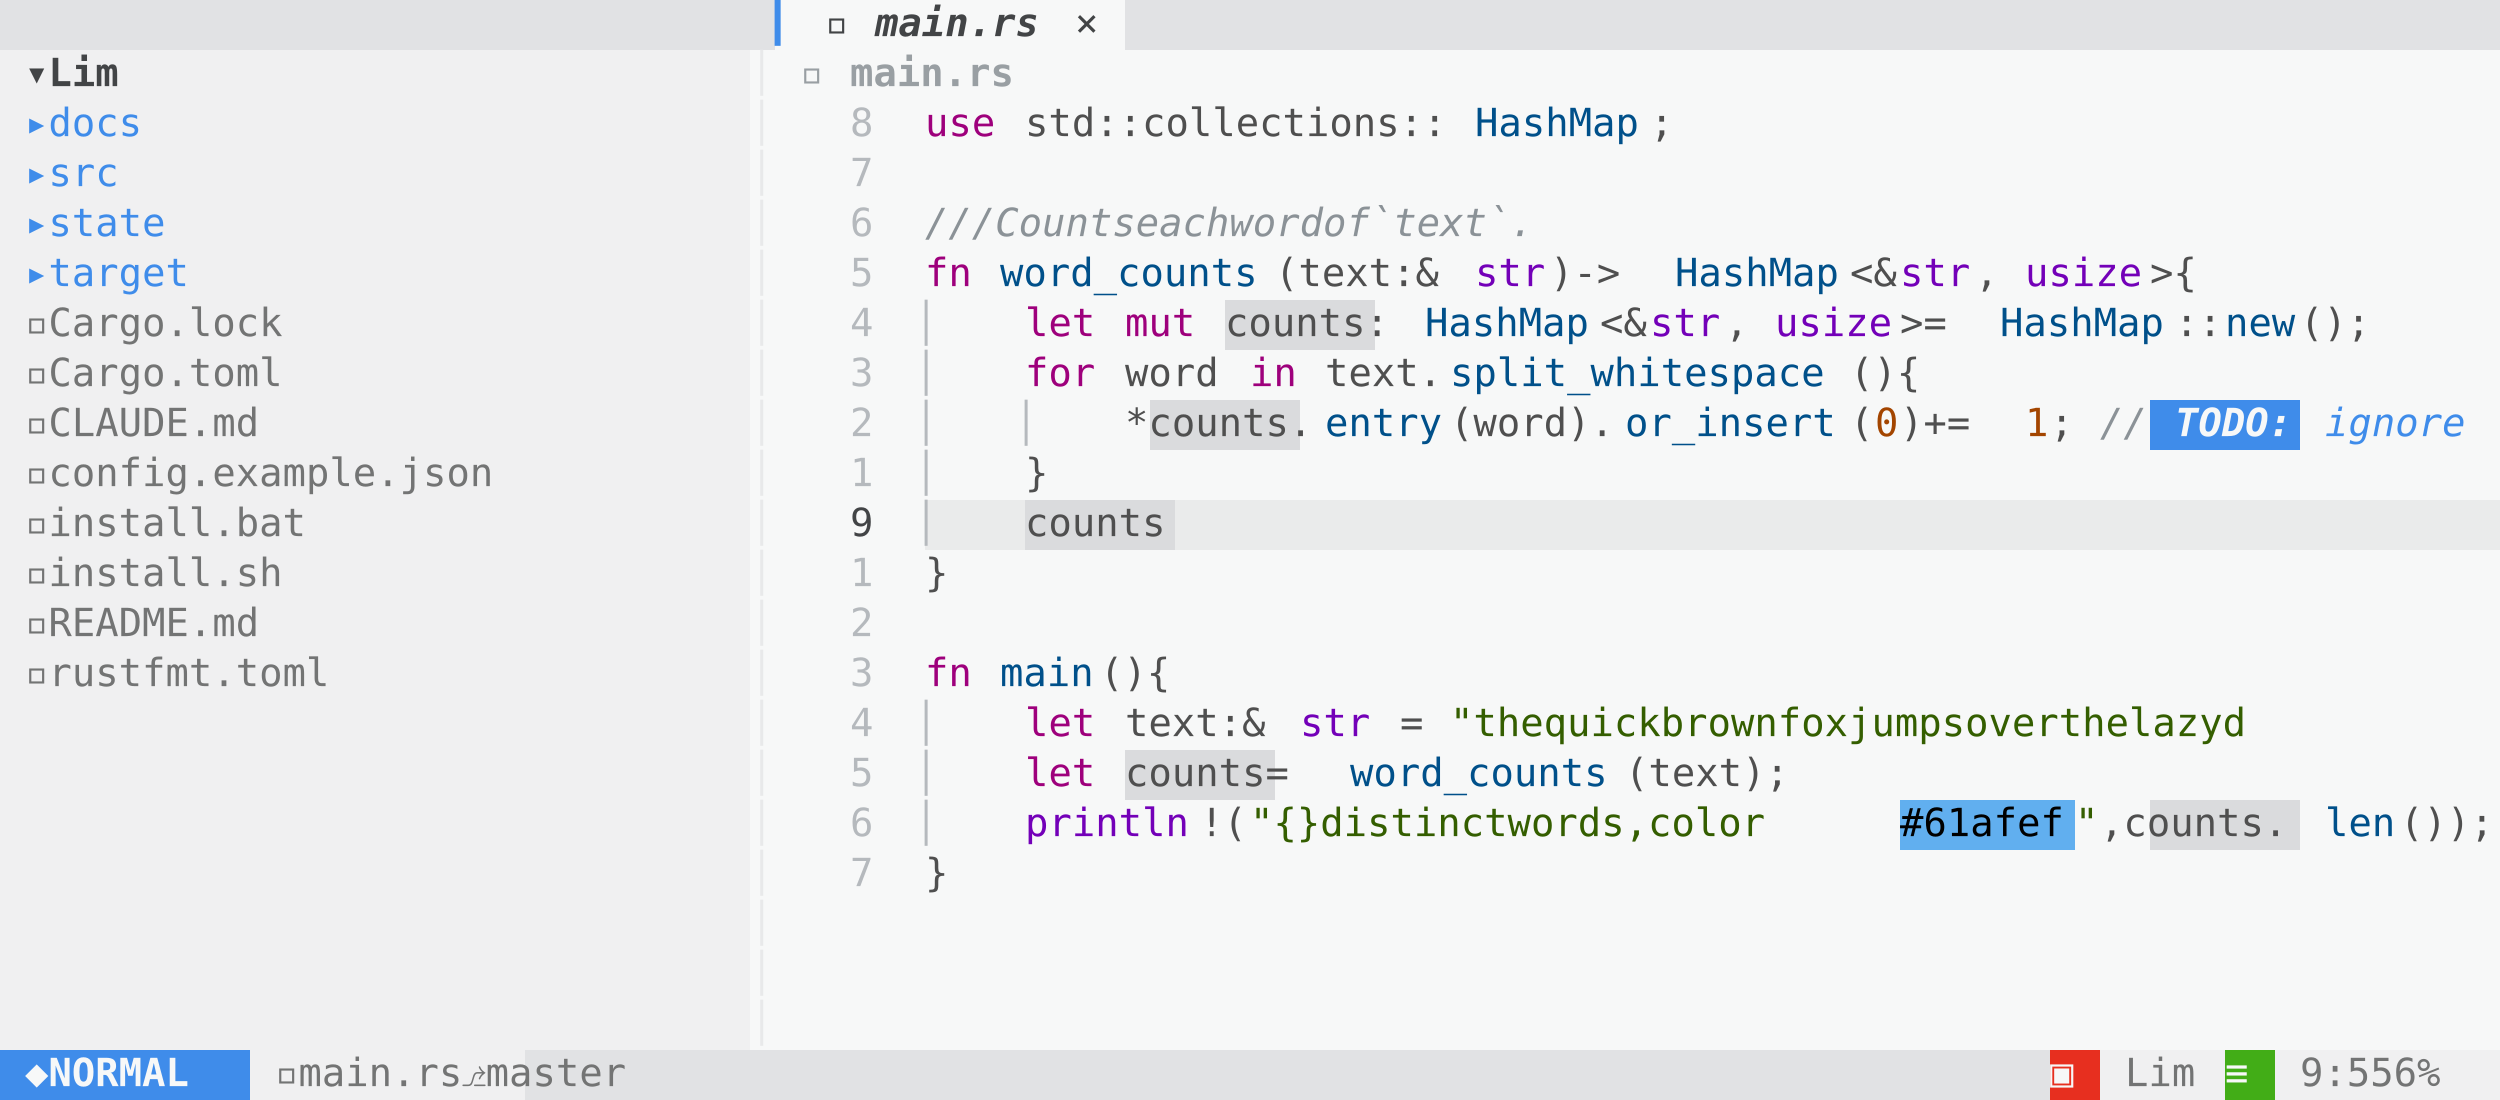
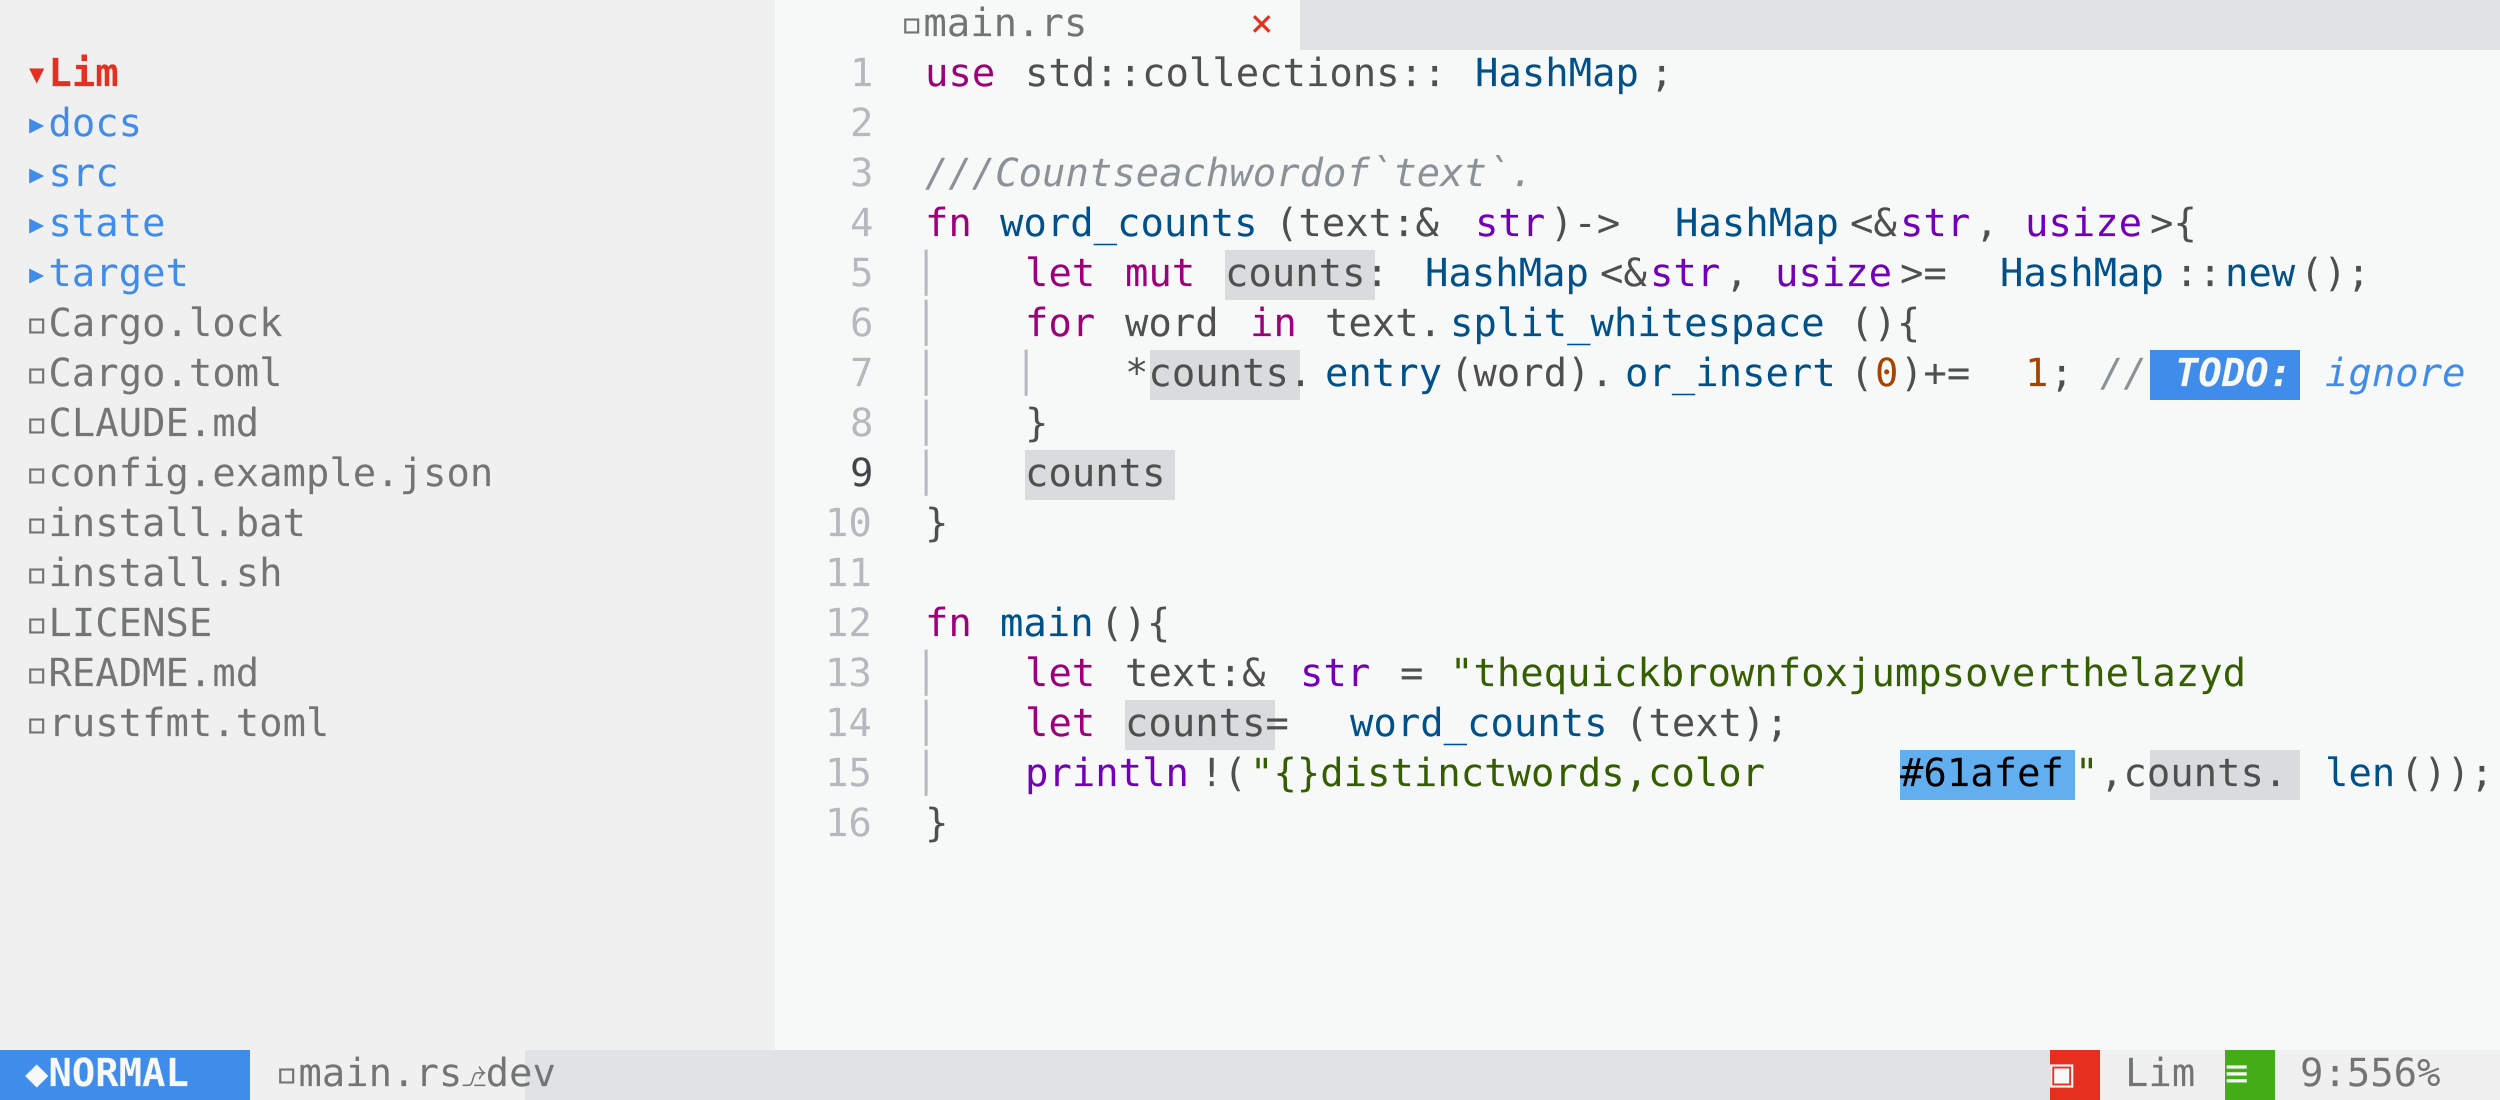
<svg xmlns="http://www.w3.org/2000/svg" width="900" height="396" viewBox="0 0 900 396" font-family="'JetBrainsMono Nerd Font','Symbols Nerd Font','Cascadia Code',Consolas,monospace" font-size="14" xml:space="preserve">
-   <rect x="0" y="0" width="279" height="18" fill="#e1e2e4" />
-   <rect x="279" y="0" width="126" height="18" fill="#f7f8f8" />
-   <rect x="405" y="0" width="495" height="18" fill="#e1e2e4" />
-   <text x="279" y="13" fill="#3f8cea">▎</text>
-   <text x="297" y="13" fill="#424446">▫</text>
-   <text x="315 324 333 342 351 360 369" y="13" fill="#424446" font-weight="bold" font-style="italic">main.rs</text>
-   <text x="387" y="13" fill="#424446">×</text>
-   <rect x="0" y="18" width="270" height="18" fill="#f0f0f1" />
-   <rect x="270" y="18" width="630" height="18" fill="#f7f8f8" />
-   <text x="9 27 36 45" y="31" fill="#424446" font-weight="bold">▾Lim</text>
-   <text x="270" y="31" fill="#e8e9ea">│</text>
-   <text x="288" y="31" fill="#999fa3">▫</text>
-   <text x="306 315 324 333 342 351 360" y="31" fill="#999fa3" font-weight="bold">main.rs</text>
-   <rect x="0" y="36" width="270" height="18" fill="#f0f0f1" />
-   <rect x="270" y="36" width="630" height="18" fill="#f7f8f8" />
+   <rect x="0" y="0" width="279" height="18" fill="#f0f0f1" />
+   <rect x="279" y="0" width="189" height="18" fill="#f7f8f8" />
+   <rect x="468" y="0" width="432" height="18" fill="#e1e2e4" />
+   <text x="324 342 351 360 369 378 387 396" y="13" fill="#737474">▫main.rs</text>
+   <text x="450" y="13" fill="#e72f1f">×</text>
+   <rect x="0" y="18" width="279" height="18" fill="#f0f0f1" />
+   <rect x="279" y="18" width="621" height="18" fill="#f7f8f8" />
+   <text x="9 27 36 45" y="31" fill="#e72f1f" font-weight="bold">▾Lim</text>
+   <text x="270" y="31" fill="#f0f0f1">│</text>
+   <text x="306" y="31" fill="#b5b9bd">1</text>
+   <text x="333 342 351" y="31" fill="#9e007c">use</text>
+   <text x="369 378 387 396 405 414 423 432 441 450 459 468 477 486 495 504 513 522" y="31" fill="#4f4f4f">std::collections::</text>
+   <text x="531 540 549 558 567 576 585" y="31" fill="#00508a">HashMap</text>
+   <text x="594" y="31" fill="#4f4f4f">;</text>
+   <rect x="0" y="36" width="279" height="18" fill="#f0f0f1" />
+   <rect x="279" y="36" width="621" height="18" fill="#f7f8f8" />
  <text x="9 27 36 45 54" y="49" fill="#3f8cea">▸docs</text>
-   <text x="270" y="49" fill="#e8e9ea">│</text>
-   <text x="306" y="49" fill="#b5b9bd">8</text>
-   <text x="333 342 351" y="49" fill="#9e007c">use</text>
-   <text x="369 378 387 396 405 414 423 432 441 450 459 468 477 486 495 504 513 522" y="49" fill="#4f4f4f">std::collections::</text>
-   <text x="531 540 549 558 567 576 585" y="49" fill="#00508a">HashMap</text>
-   <text x="594" y="49" fill="#4f4f4f">;</text>
-   <rect x="0" y="54" width="270" height="18" fill="#f0f0f1" />
-   <rect x="270" y="54" width="630" height="18" fill="#f7f8f8" />
+   <text x="270" y="49" fill="#f0f0f1">│</text>
+   <text x="306" y="49" fill="#b5b9bd">2</text>
+   <rect x="0" y="54" width="279" height="18" fill="#f0f0f1" />
+   <rect x="279" y="54" width="621" height="18" fill="#f7f8f8" />
  <text x="9 27 36 45" y="67" fill="#3f8cea">▸src</text>
-   <text x="270" y="67" fill="#e8e9ea">│</text>
-   <text x="306" y="67" fill="#b5b9bd">7</text>
-   <rect x="0" y="72" width="270" height="18" fill="#f0f0f1" />
-   <rect x="270" y="72" width="630" height="18" fill="#f7f8f8" />
+   <text x="270" y="67" fill="#f0f0f1">│</text>
+   <text x="306" y="67" fill="#b5b9bd">3</text>
+   <text x="333 342 351 369 378 387 396 405 414 432 441 450 459 477 486 495 504 522 531 549 558 567 576 585 594 603" y="67" fill="#8b9297" font-style="italic">///Countseachwordof`text`.</text>
+   <rect x="0" y="72" width="279" height="18" fill="#f0f0f1" />
+   <rect x="279" y="72" width="621" height="18" fill="#f7f8f8" />
  <text x="9 27 36 45 54 63" y="85" fill="#3f8cea">▸state</text>
-   <text x="270" y="85" fill="#e8e9ea">│</text>
-   <text x="306" y="85" fill="#b5b9bd">6</text>
-   <text x="333 342 351 369 378 387 396 405 414 432 441 450 459 477 486 495 504 522 531 549 558 567 576 585 594 603" y="85" fill="#8b9297" font-style="italic">///Countseachwordof`text`.</text>
-   <rect x="0" y="90" width="270" height="18" fill="#f0f0f1" />
-   <rect x="270" y="90" width="630" height="18" fill="#f7f8f8" />
+   <text x="270" y="85" fill="#f0f0f1">│</text>
+   <text x="306" y="85" fill="#b5b9bd">4</text>
+   <text x="333 342" y="85" fill="#9e007c">fn</text>
+   <text x="360 369 378 387 396 405 414 423 432 441 450" y="85" fill="#00508a">word_counts</text>
+   <text x="459 468 477 486 495 504 522" y="85" fill="#4f4f4f">(text:&amp;</text>
+   <text x="531 540 549" y="85" fill="#7300b8">str</text>
+   <text x="558 576 585" y="85" fill="#4f4f4f">)-&gt;</text>
+   <text x="603 612 621 630 639 648 657" y="85" fill="#00508a">HashMap</text>
+   <text x="666 675" y="85" fill="#4f4f4f">&lt;&amp;</text>
+   <text x="684 693 702" y="85" fill="#7300b8">str</text>
+   <text x="711" y="85" fill="#4f4f4f">,</text>
+   <text x="729 738 747 756 765" y="85" fill="#7300b8">usize</text>
+   <text x="774 792" y="85" fill="#4f4f4f">&gt;{</text>
+   <rect x="0" y="90" width="279" height="18" fill="#f0f0f1" />
+   <rect x="279" y="90" width="162" height="18" fill="#f7f8f8" />
+   <rect x="441" y="90" width="54" height="18" fill="#dadbdd" />
+   <rect x="495" y="90" width="405" height="18" fill="#f7f8f8" />
  <text x="9 27 36 45 54 63 72" y="103" fill="#3f8cea">▸target</text>
-   <text x="270" y="103" fill="#e8e9ea">│</text>
+   <text x="270" y="103" fill="#f0f0f1">│</text>
  <text x="306" y="103" fill="#b5b9bd">5</text>
-   <text x="333 342" y="103" fill="#9e007c">fn</text>
-   <text x="360 369 378 387 396 405 414 423 432 441 450" y="103" fill="#00508a">word_counts</text>
-   <text x="459 468 477 486 495 504 522" y="103" fill="#4f4f4f">(text:&amp;</text>
-   <text x="531 540 549" y="103" fill="#7300b8">str</text>
-   <text x="558 576 585" y="103" fill="#4f4f4f">)-&gt;</text>
-   <text x="603 612 621 630 639 648 657" y="103" fill="#00508a">HashMap</text>
-   <text x="666 675" y="103" fill="#4f4f4f">&lt;&amp;</text>
-   <text x="684 693 702" y="103" fill="#7300b8">str</text>
-   <text x="711" y="103" fill="#4f4f4f">,</text>
-   <text x="729 738 747 756 765" y="103" fill="#7300b8">usize</text>
-   <text x="774 792" y="103" fill="#4f4f4f">&gt;{</text>
-   <rect x="0" y="108" width="270" height="18" fill="#f0f0f1" />
-   <rect x="270" y="108" width="171" height="18" fill="#f7f8f8" />
-   <rect x="441" y="108" width="54" height="18" fill="#dadbdd" />
-   <rect x="495" y="108" width="405" height="18" fill="#f7f8f8" />
+   <text x="333" y="103" fill="#b5b9bd">▏</text>
+   <text x="369 378 387" y="103" fill="#9e007c">let</text>
+   <text x="405 414 423" y="103" fill="#9e007c">mut</text>
+   <text x="441 450 459 468 477 486 495" y="103" fill="#4f4f4f">counts:</text>
+   <text x="513 522 531 540 549 558 567" y="103" fill="#00508a">HashMap</text>
+   <text x="576 585" y="103" fill="#4f4f4f">&lt;&amp;</text>
+   <text x="594 603 612" y="103" fill="#7300b8">str</text>
+   <text x="621" y="103" fill="#4f4f4f">,</text>
+   <text x="639 648 657 666 675" y="103" fill="#7300b8">usize</text>
+   <text x="684 702" y="103" fill="#4f4f4f">&gt;=</text>
+   <text x="720 729 738 747 756 765 774" y="103" fill="#00508a">HashMap</text>
+   <text x="783 792" y="103" fill="#4f4f4f">::</text>
+   <text x="801 810 819" y="103" fill="#00508a">new</text>
+   <text x="828 837 846" y="103" fill="#4f4f4f">();</text>
+   <rect x="0" y="108" width="279" height="18" fill="#f0f0f1" />
+   <rect x="279" y="108" width="621" height="18" fill="#f7f8f8" />
  <text x="9 27 36 45 54 63 72 81 90 99 108" y="121" fill="#737474">▫Cargo.lock</text>
-   <text x="270" y="121" fill="#e8e9ea">│</text>
-   <text x="306" y="121" fill="#b5b9bd">4</text>
+   <text x="270" y="121" fill="#f0f0f1">│</text>
+   <text x="306" y="121" fill="#b5b9bd">6</text>
  <text x="333" y="121" fill="#b5b9bd">▏</text>
-   <text x="369 378 387" y="121" fill="#9e007c">let</text>
-   <text x="405 414 423" y="121" fill="#9e007c">mut</text>
-   <text x="441 450 459 468 477 486 495" y="121" fill="#4f4f4f">counts:</text>
-   <text x="513 522 531 540 549 558 567" y="121" fill="#00508a">HashMap</text>
-   <text x="576 585" y="121" fill="#4f4f4f">&lt;&amp;</text>
-   <text x="594 603 612" y="121" fill="#7300b8">str</text>
-   <text x="621" y="121" fill="#4f4f4f">,</text>
-   <text x="639 648 657 666 675" y="121" fill="#7300b8">usize</text>
-   <text x="684 702" y="121" fill="#4f4f4f">&gt;=</text>
-   <text x="720 729 738 747 756 765 774" y="121" fill="#00508a">HashMap</text>
-   <text x="783 792" y="121" fill="#4f4f4f">::</text>
-   <text x="801 810 819" y="121" fill="#00508a">new</text>
-   <text x="828 837 846" y="121" fill="#4f4f4f">();</text>
-   <rect x="0" y="126" width="270" height="18" fill="#f0f0f1" />
-   <rect x="270" y="126" width="630" height="18" fill="#f7f8f8" />
+   <text x="369 378 387" y="121" fill="#9e007c">for</text>
+   <text x="405 414 423 432" y="121" fill="#4f4f4f">word</text>
+   <text x="450 459" y="121" fill="#9e007c">in</text>
+   <text x="477 486 495 504 513" y="121" fill="#4f4f4f">text.</text>
+   <text x="522 531 540 549 558 567 576 585 594 603 612 621 630 639 648 657" y="121" fill="#00508a">split_whitespace</text>
+   <text x="666 675 693" y="121" fill="#4f4f4f">(){</text>
+   <rect x="0" y="126" width="279" height="18" fill="#f0f0f1" />
+   <rect x="279" y="126" width="135" height="18" fill="#f7f8f8" />
+   <rect x="414" y="126" width="54" height="18" fill="#dadbdd" />
+   <rect x="468" y="126" width="306" height="18" fill="#f7f8f8" />
+   <rect x="774" y="126" width="54" height="18" fill="#3f8cea" />
+   <rect x="828" y="126" width="72" height="18" fill="#f7f8f8" />
  <text x="9 27 36 45 54 63 72 81 90 99 108" y="139" fill="#737474">▫Cargo.toml</text>
-   <text x="270" y="139" fill="#e8e9ea">│</text>
-   <text x="306" y="139" fill="#b5b9bd">3</text>
+   <text x="270" y="139" fill="#f0f0f1">│</text>
+   <text x="306" y="139" fill="#b5b9bd">7</text>
  <text x="333" y="139" fill="#b5b9bd">▏</text>
-   <text x="369 378 387" y="139" fill="#9e007c">for</text>
-   <text x="405 414 423 432" y="139" fill="#4f4f4f">word</text>
-   <text x="450 459" y="139" fill="#9e007c">in</text>
-   <text x="477 486 495 504 513" y="139" fill="#4f4f4f">text.</text>
-   <text x="522 531 540 549 558 567 576 585 594 603 612 621 630 639 648 657" y="139" fill="#00508a">split_whitespace</text>
-   <text x="666 675 693" y="139" fill="#4f4f4f">(){</text>
-   <rect x="0" y="144" width="270" height="18" fill="#f0f0f1" />
-   <rect x="270" y="144" width="144" height="18" fill="#f7f8f8" />
-   <rect x="414" y="144" width="54" height="18" fill="#dadbdd" />
-   <rect x="468" y="144" width="306" height="18" fill="#f7f8f8" />
-   <rect x="774" y="144" width="54" height="18" fill="#3f8cea" />
-   <rect x="828" y="144" width="72" height="18" fill="#f7f8f8" />
+   <text x="369" y="139" fill="#b5b9bd">▏</text>
+   <text x="405 414 423 432 441 450 459 468" y="139" fill="#4f4f4f">*counts.</text>
+   <text x="477 486 495 504 513" y="139" fill="#00508a">entry</text>
+   <text x="522 531 540 549 558 567 576" y="139" fill="#4f4f4f">(word).</text>
+   <text x="585 594 603 612 621 630 639 648 657" y="139" fill="#00508a">or_insert</text>
+   <text x="666" y="139" fill="#4f4f4f">(</text>
+   <text x="675" y="139" fill="#a34500">0</text>
+   <text x="684 702 711" y="139" fill="#4f4f4f">)+=</text>
+   <text x="729" y="139" fill="#a34500">1</text>
+   <text x="738" y="139" fill="#4f4f4f">;</text>
+   <text x="756 765" y="139" fill="#8b9297" font-style="italic">//</text>
+   <text x="783 792 801 810 819" y="139" fill="#f7f8f8" font-weight="bold" font-style="italic">TODO:</text>
+   <text x="837 846 855 864 873 882" y="139" fill="#3f8cea" font-style="italic">ignore</text>
+   <rect x="0" y="144" width="279" height="18" fill="#f0f0f1" />
+   <rect x="279" y="144" width="621" height="18" fill="#f7f8f8" />
  <text x="9 27 36 45 54 63 72 81 90 99" y="157" fill="#737474">▫CLAUDE.md</text>
-   <text x="270" y="157" fill="#e8e9ea">│</text>
-   <text x="306" y="157" fill="#b5b9bd">2</text>
+   <text x="270" y="157" fill="#f0f0f1">│</text>
+   <text x="306" y="157" fill="#b5b9bd">8</text>
  <text x="333" y="157" fill="#b5b9bd">▏</text>
-   <text x="369" y="157" fill="#b5b9bd">▏</text>
-   <text x="405 414 423 432 441 450 459 468" y="157" fill="#4f4f4f">*counts.</text>
-   <text x="477 486 495 504 513" y="157" fill="#00508a">entry</text>
-   <text x="522 531 540 549 558 567 576" y="157" fill="#4f4f4f">(word).</text>
-   <text x="585 594 603 612 621 630 639 648 657" y="157" fill="#00508a">or_insert</text>
-   <text x="666" y="157" fill="#4f4f4f">(</text>
-   <text x="675" y="157" fill="#a34500">0</text>
-   <text x="684 702 711" y="157" fill="#4f4f4f">)+=</text>
-   <text x="729" y="157" fill="#a34500">1</text>
-   <text x="738" y="157" fill="#4f4f4f">;</text>
-   <text x="756 765" y="157" fill="#8b9297" font-style="italic">//</text>
-   <text x="783 792 801 810 819" y="157" fill="#f7f8f8" font-weight="bold" font-style="italic">TODO:</text>
-   <text x="837 846 855 864 873 882" y="157" fill="#3f8cea" font-style="italic">ignore</text>
-   <rect x="0" y="162" width="270" height="18" fill="#f0f0f1" />
-   <rect x="270" y="162" width="630" height="18" fill="#f7f8f8" />
+   <text x="369" y="157" fill="#4f4f4f">}</text>
+   <rect x="0" y="162" width="279" height="18" fill="#f0f0f1" />
+   <rect x="279" y="162" width="90" height="18" fill="#f7f8f8" />
+   <rect x="369" y="162" width="54" height="18" fill="#dadbdd" />
+   <rect x="423" y="162" width="477" height="18" fill="#f7f8f8" />
  <text x="9 27 36 45 54 63 72 81 90 99 108 117 126 135 144 153 162 171 180 189" y="175" fill="#737474">▫config.example.json</text>
-   <text x="270" y="175" fill="#e8e9ea">│</text>
-   <text x="306" y="175" fill="#b5b9bd">1</text>
+   <text x="270" y="175" fill="#f0f0f1">│</text>
+   <text x="306" y="175" fill="#424446">9</text>
  <text x="333" y="175" fill="#b5b9bd">▏</text>
-   <text x="369" y="175" fill="#4f4f4f">}</text>
-   <rect x="0" y="180" width="270" height="18" fill="#f0f0f1" />
-   <rect x="270" y="180" width="63" height="18" fill="#f7f8f8" />
-   <rect x="333" y="180" width="36" height="18" fill="#eaebeb" />
-   <rect x="369" y="180" width="54" height="18" fill="#dadbdd" />
-   <rect x="423" y="180" width="477" height="18" fill="#eaebeb" />
+   <text x="369 378 387 396 405 414" y="175" fill="#4f4f4f">counts</text>
+   <rect x="0" y="180" width="279" height="18" fill="#f0f0f1" />
+   <rect x="279" y="180" width="621" height="18" fill="#f7f8f8" />
  <text x="9 27 36 45 54 63 72 81 90 99 108 117" y="193" fill="#737474">▫install.bat</text>
-   <text x="270" y="193" fill="#e8e9ea">│</text>
-   <text x="306" y="193" fill="#424446">9</text>
-   <text x="333" y="193" fill="#b5b9bd">▏</text>
-   <text x="369 378 387 396 405 414" y="193" fill="#4f4f4f">counts</text>
-   <rect x="0" y="198" width="270" height="18" fill="#f0f0f1" />
-   <rect x="270" y="198" width="630" height="18" fill="#f7f8f8" />
+   <text x="270" y="193" fill="#f0f0f1">│</text>
+   <text x="297 306" y="193" fill="#b5b9bd">10</text>
+   <text x="333" y="193" fill="#4f4f4f">}</text>
+   <rect x="0" y="198" width="279" height="18" fill="#f0f0f1" />
+   <rect x="279" y="198" width="621" height="18" fill="#f7f8f8" />
  <text x="9 27 36 45 54 63 72 81 90 99 108" y="211" fill="#737474">▫install.sh</text>
-   <text x="270" y="211" fill="#e8e9ea">│</text>
-   <text x="306" y="211" fill="#b5b9bd">1</text>
-   <text x="333" y="211" fill="#4f4f4f">}</text>
-   <rect x="0" y="216" width="270" height="18" fill="#f0f0f1" />
-   <rect x="270" y="216" width="630" height="18" fill="#f7f8f8" />
-   <text x="9 27 36 45 54 63 72 81 90 99" y="229" fill="#737474">▫README.md</text>
-   <text x="270" y="229" fill="#e8e9ea">│</text>
-   <text x="306" y="229" fill="#b5b9bd">2</text>
-   <rect x="0" y="234" width="270" height="18" fill="#f0f0f1" />
-   <rect x="270" y="234" width="630" height="18" fill="#f7f8f8" />
-   <text x="9 27 36 45 54 63 72 81 90 99 108 117 126" y="247" fill="#737474">▫rustfmt.toml</text>
-   <text x="270" y="247" fill="#e8e9ea">│</text>
-   <text x="306" y="247" fill="#b5b9bd">3</text>
-   <text x="333 342" y="247" fill="#9e007c">fn</text>
-   <text x="360 369 378 387" y="247" fill="#00508a">main</text>
-   <text x="396 405 423" y="247" fill="#4f4f4f">(){</text>
-   <rect x="0" y="252" width="270" height="18" fill="#f0f0f1" />
-   <rect x="270" y="252" width="630" height="18" fill="#f7f8f8" />
-   <text x="270" y="265" fill="#e8e9ea">│</text>
-   <text x="306" y="265" fill="#b5b9bd">4</text>
+   <text x="270" y="211" fill="#f0f0f1">│</text>
+   <text x="297 306" y="211" fill="#b5b9bd">11</text>
+   <rect x="0" y="216" width="279" height="18" fill="#f0f0f1" />
+   <rect x="279" y="216" width="621" height="18" fill="#f7f8f8" />
+   <text x="9 27 36 45 54 63 72 81" y="229" fill="#737474">▫LICENSE</text>
+   <text x="270" y="229" fill="#f0f0f1">│</text>
+   <text x="297 306" y="229" fill="#b5b9bd">12</text>
+   <text x="333 342" y="229" fill="#9e007c">fn</text>
+   <text x="360 369 378 387" y="229" fill="#00508a">main</text>
+   <text x="396 405 423" y="229" fill="#4f4f4f">(){</text>
+   <rect x="0" y="234" width="279" height="18" fill="#f0f0f1" />
+   <rect x="279" y="234" width="621" height="18" fill="#f7f8f8" />
+   <text x="9 27 36 45 54 63 72 81 90 99" y="247" fill="#737474">▫README.md</text>
+   <text x="270" y="247" fill="#f0f0f1">│</text>
+   <text x="297 306" y="247" fill="#b5b9bd">13</text>
+   <text x="333" y="247" fill="#b5b9bd">▏</text>
+   <text x="369 378 387" y="247" fill="#9e007c">let</text>
+   <text x="405 414 423 432 441 459" y="247" fill="#4f4f4f">text:&amp;</text>
+   <text x="468 477 486" y="247" fill="#7300b8">str</text>
+   <text x="504" y="247" fill="#4f4f4f">=</text>
+   <text x="522 531 540 549 567 576 585 594 603 621 630 639 648 657 675 684 693 711 720 729 738 747 765 774 783 792 810 819 828 846 855 864 873 891" y="247" fill="#345e00">"thequickbrownfoxjumpsoverthelazyd</text>
+   <rect x="0" y="252" width="279" height="18" fill="#f0f0f1" />
+   <rect x="279" y="252" width="126" height="18" fill="#f7f8f8" />
+   <rect x="405" y="252" width="54" height="18" fill="#dadbdd" />
+   <rect x="459" y="252" width="441" height="18" fill="#f7f8f8" />
+   <text x="9 27 36 45 54 63 72 81 90 99 108 117 126" y="265" fill="#737474">▫rustfmt.toml</text>
+   <text x="270" y="265" fill="#f0f0f1">│</text>
+   <text x="297 306" y="265" fill="#b5b9bd">14</text>
  <text x="333" y="265" fill="#b5b9bd">▏</text>
  <text x="369 378 387" y="265" fill="#9e007c">let</text>
-   <text x="405 414 423 432 441 459" y="265" fill="#4f4f4f">text:&amp;</text>
-   <text x="468 477 486" y="265" fill="#7300b8">str</text>
-   <text x="504" y="265" fill="#4f4f4f">=</text>
-   <text x="522 531 540 549 567 576 585 594 603 621 630 639 648 657 675 684 693 711 720 729 738 747 765 774 783 792 810 819 828 846 855 864 873 891" y="265" fill="#345e00">"thequickbrownfoxjumpsoverthelazyd</text>
-   <rect x="0" y="270" width="270" height="18" fill="#f0f0f1" />
-   <rect x="270" y="270" width="135" height="18" fill="#f7f8f8" />
-   <rect x="405" y="270" width="54" height="18" fill="#dadbdd" />
-   <rect x="459" y="270" width="441" height="18" fill="#f7f8f8" />
-   <text x="270" y="283" fill="#e8e9ea">│</text>
-   <text x="306" y="283" fill="#b5b9bd">5</text>
+   <text x="405 414 423 432 441 450 468" y="265" fill="#4f4f4f">counts=</text>
+   <text x="486 495 504 513 522 531 540 549 558 567 576" y="265" fill="#00508a">word_counts</text>
+   <text x="585 594 603 612 621 630 639" y="265" fill="#4f4f4f">(text);</text>
+   <rect x="0" y="270" width="279" height="18" fill="#f0f0f1" />
+   <rect x="279" y="270" width="405" height="18" fill="#f7f8f8" />
+   <rect x="684" y="270" width="63" height="18" fill="#61afef" />
+   <rect x="747" y="270" width="27" height="18" fill="#f7f8f8" />
+   <rect x="774" y="270" width="54" height="18" fill="#dadbdd" />
+   <rect x="828" y="270" width="72" height="18" fill="#f7f8f8" />
+   <text x="270" y="283" fill="#f0f0f1">│</text>
+   <text x="297 306" y="283" fill="#b5b9bd">15</text>
  <text x="333" y="283" fill="#b5b9bd">▏</text>
-   <text x="369 378 387" y="283" fill="#9e007c">let</text>
-   <text x="405 414 423 432 441 450 468" y="283" fill="#4f4f4f">counts=</text>
-   <text x="486 495 504 513 522 531 540 549 558 567 576" y="283" fill="#00508a">word_counts</text>
-   <text x="585 594 603 612 621 630 639" y="283" fill="#4f4f4f">(text);</text>
-   <rect x="0" y="288" width="270" height="18" fill="#f0f0f1" />
-   <rect x="270" y="288" width="414" height="18" fill="#f7f8f8" />
-   <rect x="684" y="288" width="63" height="18" fill="#61afef" />
-   <rect x="747" y="288" width="27" height="18" fill="#f7f8f8" />
-   <rect x="774" y="288" width="54" height="18" fill="#dadbdd" />
-   <rect x="828" y="288" width="72" height="18" fill="#f7f8f8" />
-   <text x="270" y="301" fill="#e8e9ea">│</text>
-   <text x="306" y="301" fill="#b5b9bd">6</text>
-   <text x="333" y="301" fill="#b5b9bd">▏</text>
-   <text x="369 378 387 396 405 414 423" y="301" fill="#7300b8">println</text>
-   <text x="432 441" y="301" fill="#4f4f4f">!(</text>
-   <text x="450 459 468 486 495 504 513 522 531 540 549 567 576 585 594 603 612 630 639 648 657 666" y="301" fill="#345e00">"{}distinctwords,color</text>
-   <text x="684 693 702 711 720 729 738" y="301" fill="#000000">#61afef</text>
-   <text x="747" y="301" fill="#345e00">"</text>
-   <text x="756 774 783 792 801 810 819 828" y="301" fill="#4f4f4f">,counts.</text>
-   <text x="837 846 855" y="301" fill="#00508a">len</text>
-   <text x="864 873 882 891" y="301" fill="#4f4f4f">());</text>
-   <rect x="0" y="306" width="270" height="18" fill="#f0f0f1" />
-   <rect x="270" y="306" width="630" height="18" fill="#f7f8f8" />
-   <text x="270" y="319" fill="#e8e9ea">│</text>
-   <text x="306" y="319" fill="#b5b9bd">7</text>
-   <text x="333" y="319" fill="#4f4f4f">}</text>
-   <rect x="0" y="324" width="270" height="18" fill="#f0f0f1" />
-   <rect x="270" y="324" width="630" height="18" fill="#f7f8f8" />
-   <text x="270" y="337" fill="#e8e9ea">│</text>
-   <rect x="0" y="342" width="270" height="18" fill="#f0f0f1" />
-   <rect x="270" y="342" width="630" height="18" fill="#f7f8f8" />
-   <text x="270" y="355" fill="#e8e9ea">│</text>
-   <rect x="0" y="360" width="270" height="18" fill="#f0f0f1" />
-   <rect x="270" y="360" width="630" height="18" fill="#f7f8f8" />
-   <text x="270" y="373" fill="#e8e9ea">│</text>
+   <text x="369 378 387 396 405 414 423" y="283" fill="#7300b8">println</text>
+   <text x="432 441" y="283" fill="#4f4f4f">!(</text>
+   <text x="450 459 468 486 495 504 513 522 531 540 549 567 576 585 594 603 612 630 639 648 657 666" y="283" fill="#345e00">"{}distinctwords,color</text>
+   <text x="684 693 702 711 720 729 738" y="283" fill="#000000">#61afef</text>
+   <text x="747" y="283" fill="#345e00">"</text>
+   <text x="756 774 783 792 801 810 819 828" y="283" fill="#4f4f4f">,counts.</text>
+   <text x="837 846 855" y="283" fill="#00508a">len</text>
+   <text x="864 873 882 891" y="283" fill="#4f4f4f">());</text>
+   <rect x="0" y="288" width="279" height="18" fill="#f0f0f1" />
+   <rect x="279" y="288" width="621" height="18" fill="#f7f8f8" />
+   <text x="270" y="301" fill="#f0f0f1">│</text>
+   <text x="297 306" y="301" fill="#b5b9bd">16</text>
+   <text x="333" y="301" fill="#4f4f4f">}</text>
+   <rect x="0" y="306" width="279" height="18" fill="#f0f0f1" />
+   <rect x="279" y="306" width="621" height="18" fill="#f7f8f8" />
+   <text x="270" y="319" fill="#f0f0f1">│</text>
+   <rect x="0" y="324" width="279" height="18" fill="#f0f0f1" />
+   <rect x="279" y="324" width="621" height="18" fill="#f7f8f8" />
+   <text x="270" y="337" fill="#f0f0f1">│</text>
+   <rect x="0" y="342" width="279" height="18" fill="#f0f0f1" />
+   <rect x="279" y="342" width="621" height="18" fill="#f7f8f8" />
+   <text x="270" y="355" fill="#f0f0f1">│</text>
+   <rect x="0" y="360" width="279" height="18" fill="#f0f0f1" />
+   <rect x="279" y="360" width="621" height="18" fill="#f7f8f8" />
+   <text x="270" y="373" fill="#f0f0f1">│</text>
  <rect x="0" y="378" width="90" height="18" fill="#3f8cea" />
  <rect x="90" y="378" width="99" height="18" fill="#f0f0f1" />
  <rect x="189" y="378" width="549" height="18" fill="#e1e2e4" />
  <rect x="738" y="378" width="18" height="18" fill="#e72f1f" />
  <rect x="756" y="378" width="45" height="18" fill="#f0f0f1" />
  <rect x="801" y="378" width="18" height="18" fill="#42ad17" />
  <rect x="819" y="378" width="81" height="18" fill="#f0f0f1" />
  <text x="9 27 36 45 54 63 72" y="391" fill="#f7f8f8" font-weight="bold">◆NORMAL</text>
-   <text x="99 117 126 135 144 153 162 171 198 216 225 234 243 252 261" y="391" fill="#737474">▫main.rs⎇master</text>
+   <text x="99 117 126 135 144 153 162 171 198 216 225 234" y="391" fill="#737474">▫main.rs⎇dev</text>
  <text x="738" y="391" fill="#f7f8f8">▣</text>
  <text x="765 774 783" y="391" fill="#737474">Lim</text>
  <text x="801" y="391" fill="#f7f8f8">≡</text>
  <text x="828 837 846 864 873 882" y="391" fill="#737474">9:556%</text>
</svg>
